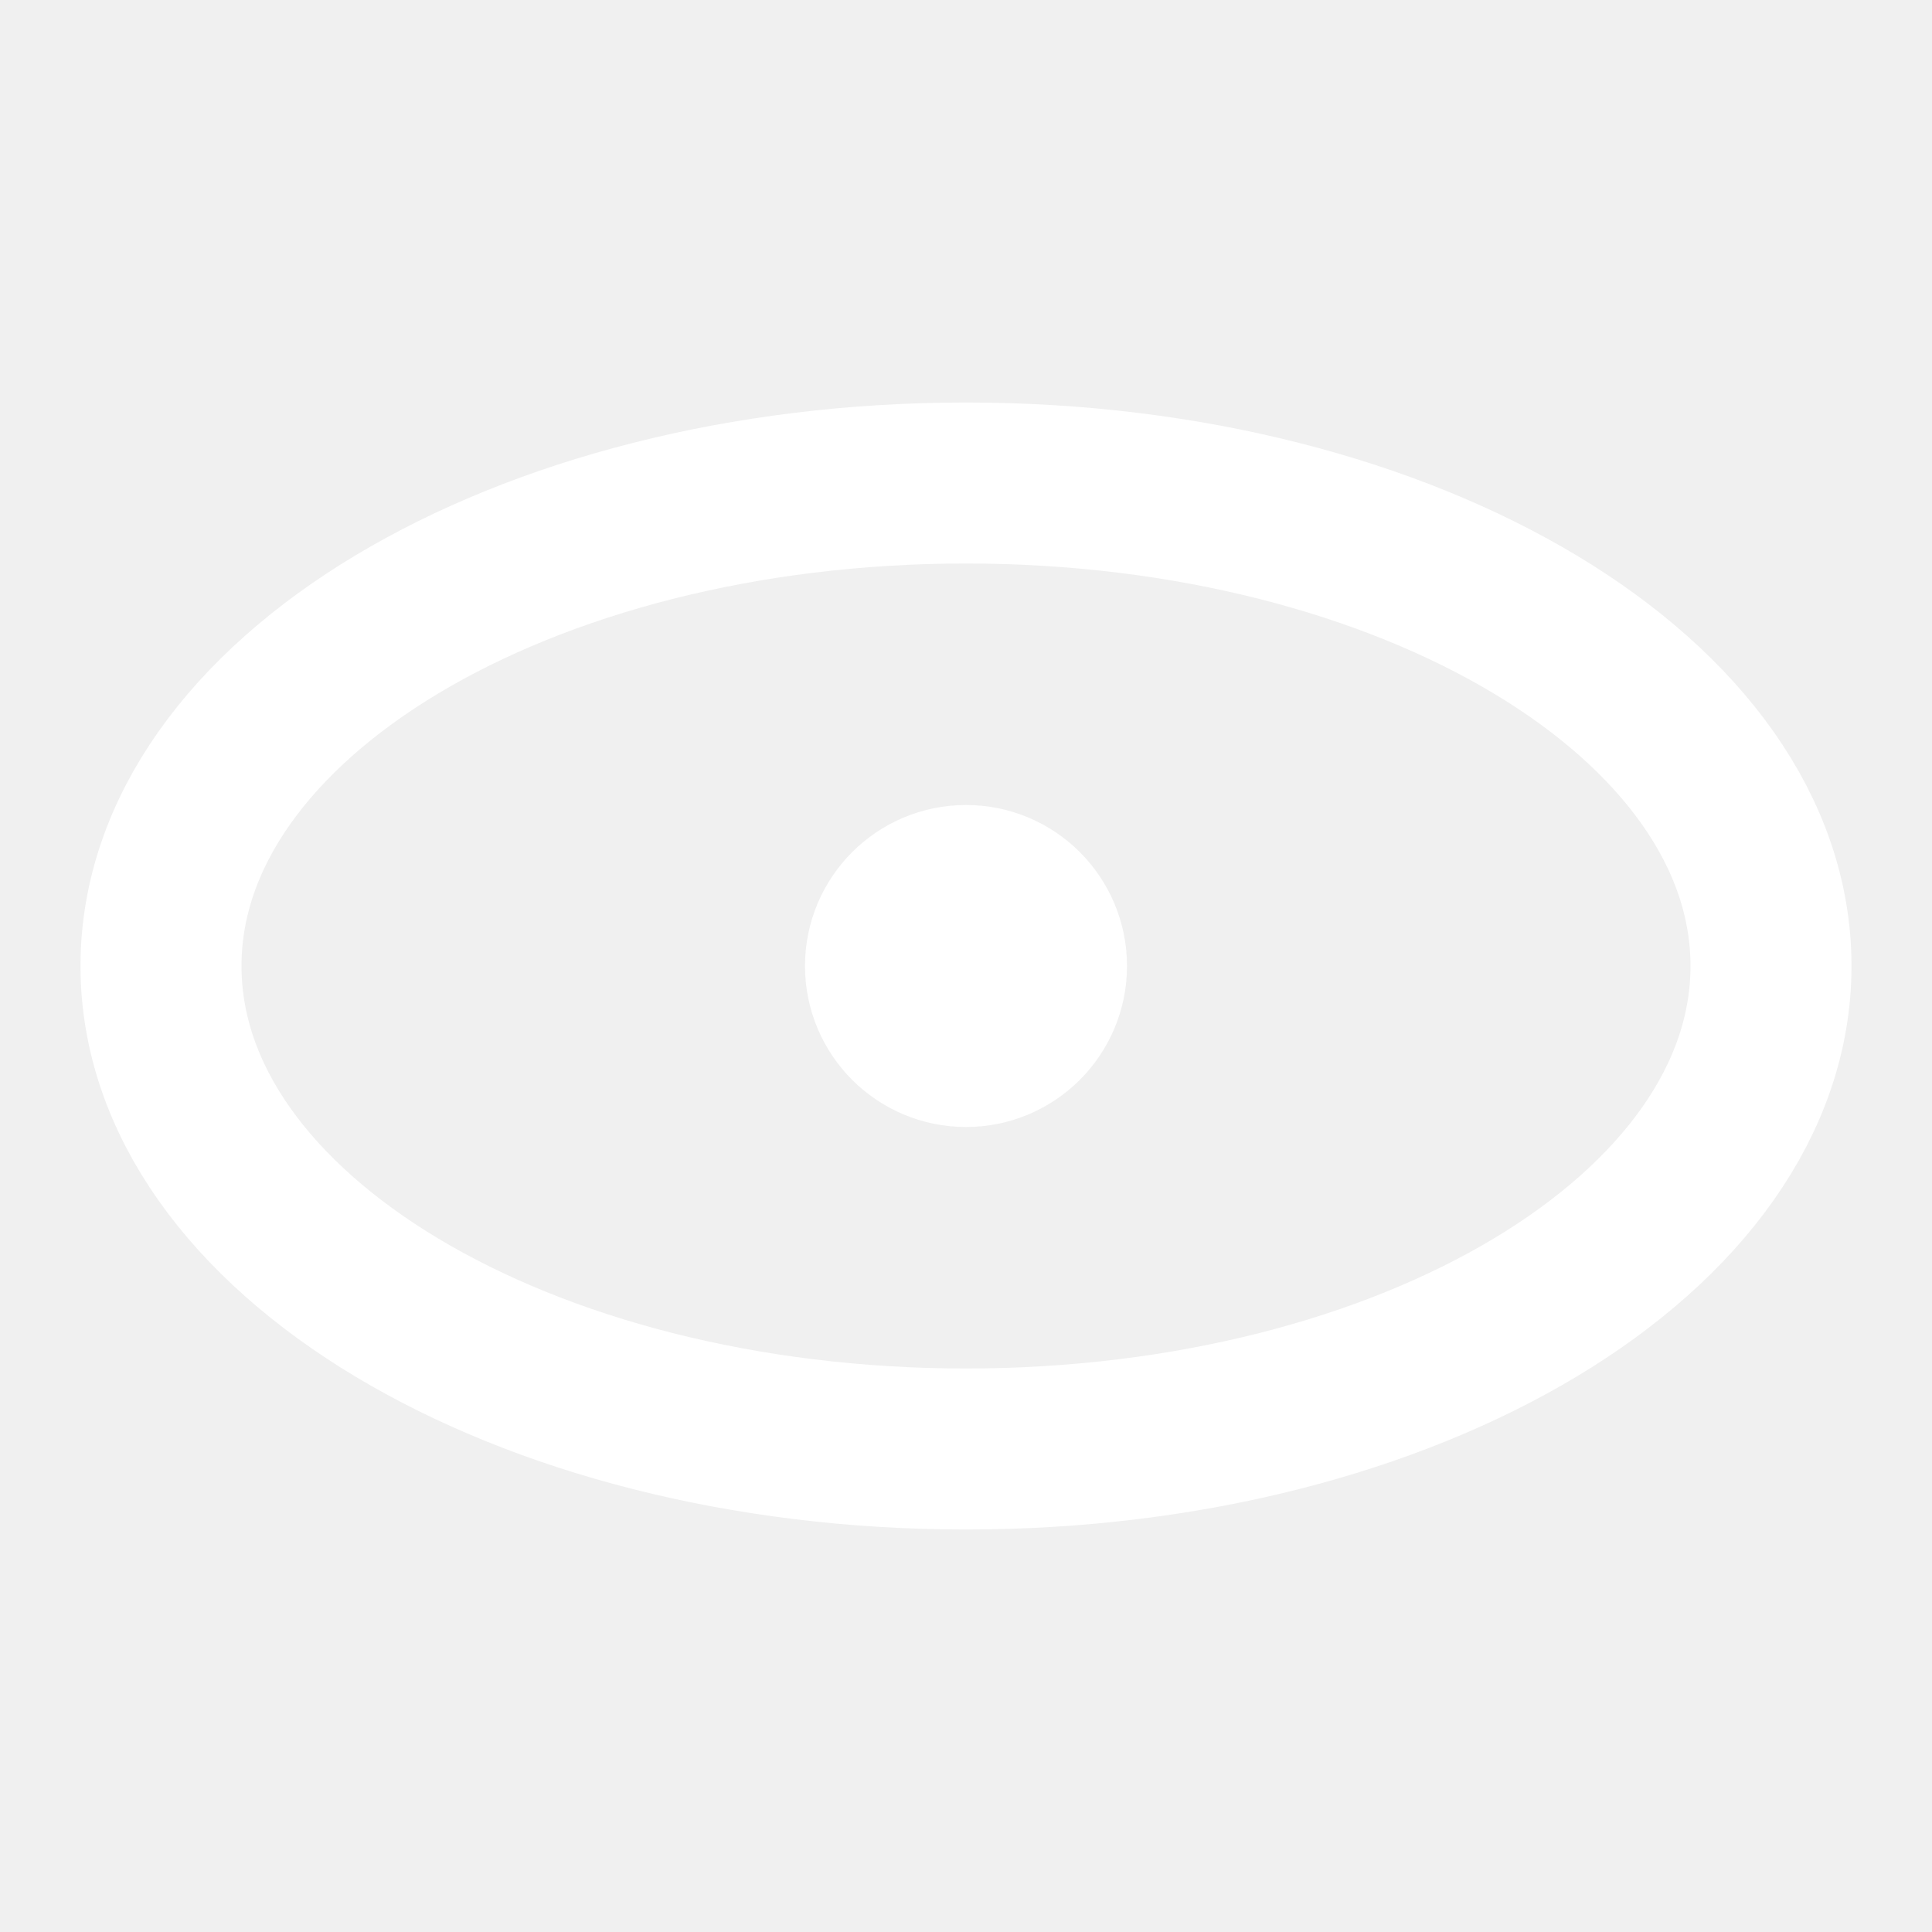
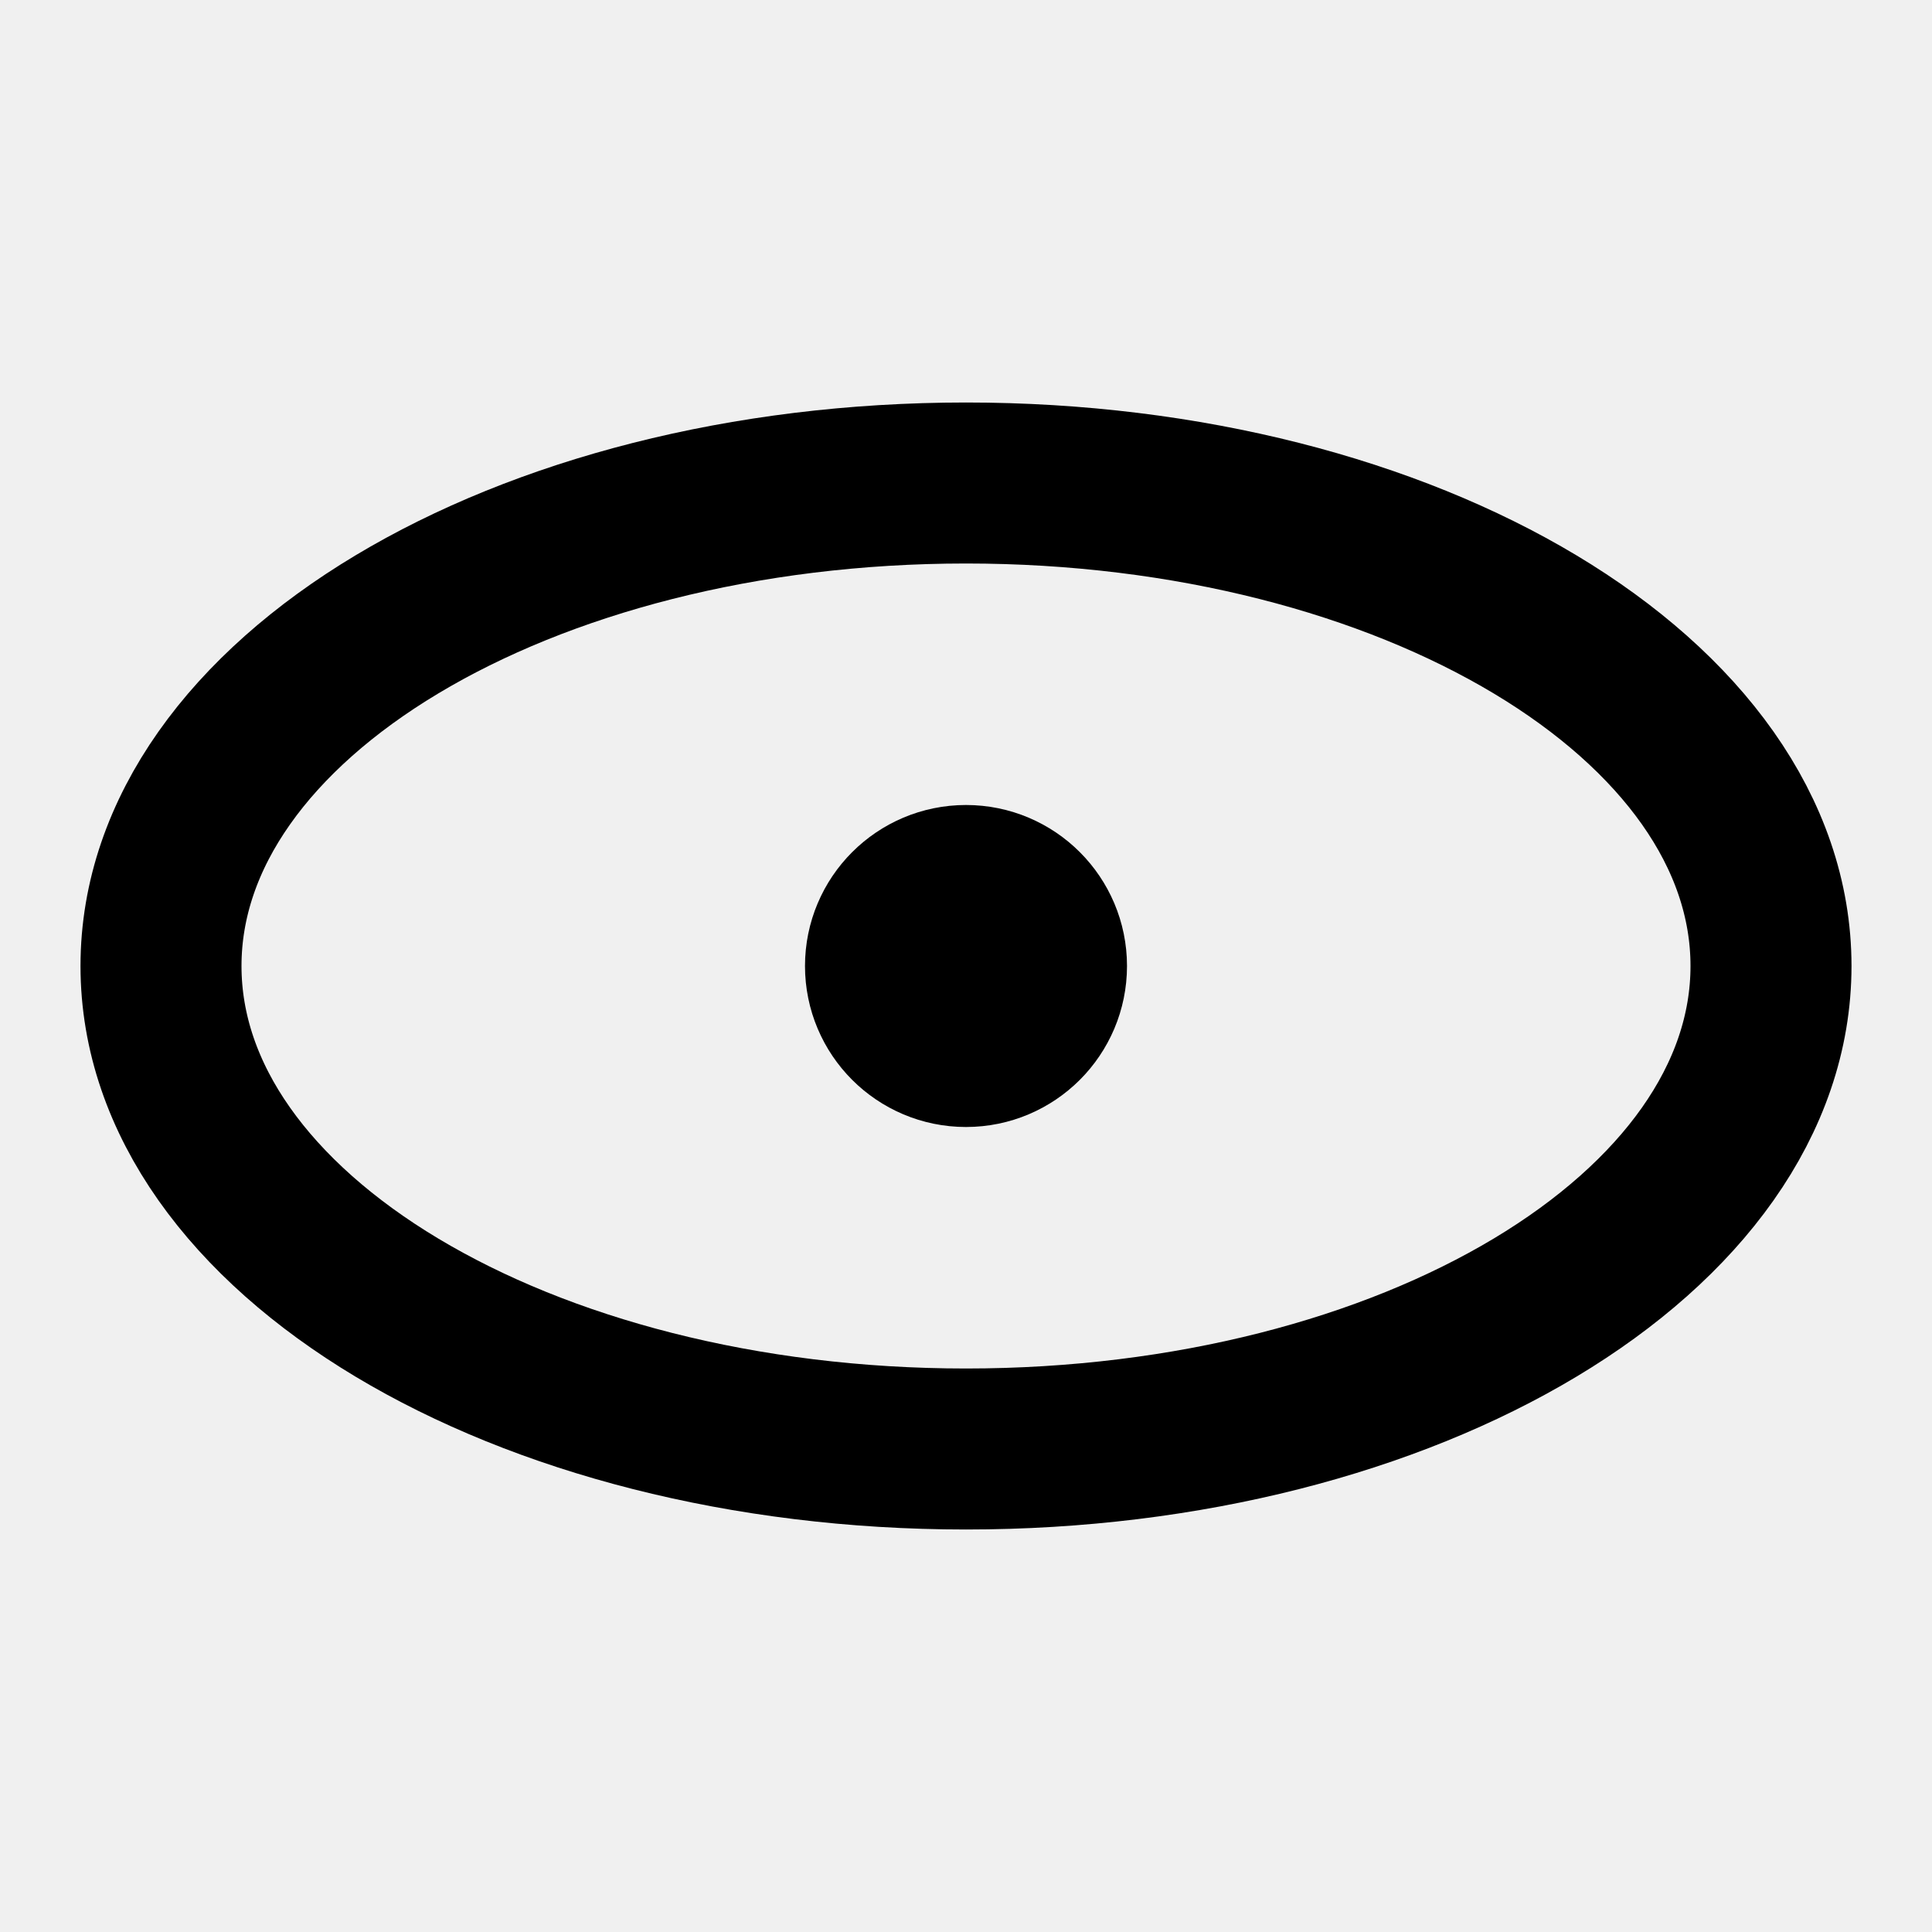
- <svg xmlns="http://www.w3.org/2000/svg" width="24" height="24" viewBox="0 0 24 24" fill="none" stroke="#FFFFFF" stroke-width="2" stroke-linecap="round" stroke-linejoin="round" class="lucide lucide-ellipse-dot-icon lucide-ellipse-dot">
+ <svg xmlns="http://www.w3.org/2000/svg" width="24" height="24" viewBox="0 0 24 24" fill="none" stroke="currentColor" stroke-width="2" stroke-linecap="round" stroke-linejoin="round" class="lucide lucide-ellipse-dot-icon lucide-ellipse-dot">
  <ellipse cx="12" cy="12" rx="10" ry="6" />
  <circle cx="12" cy="12" r="1" />
</svg>
